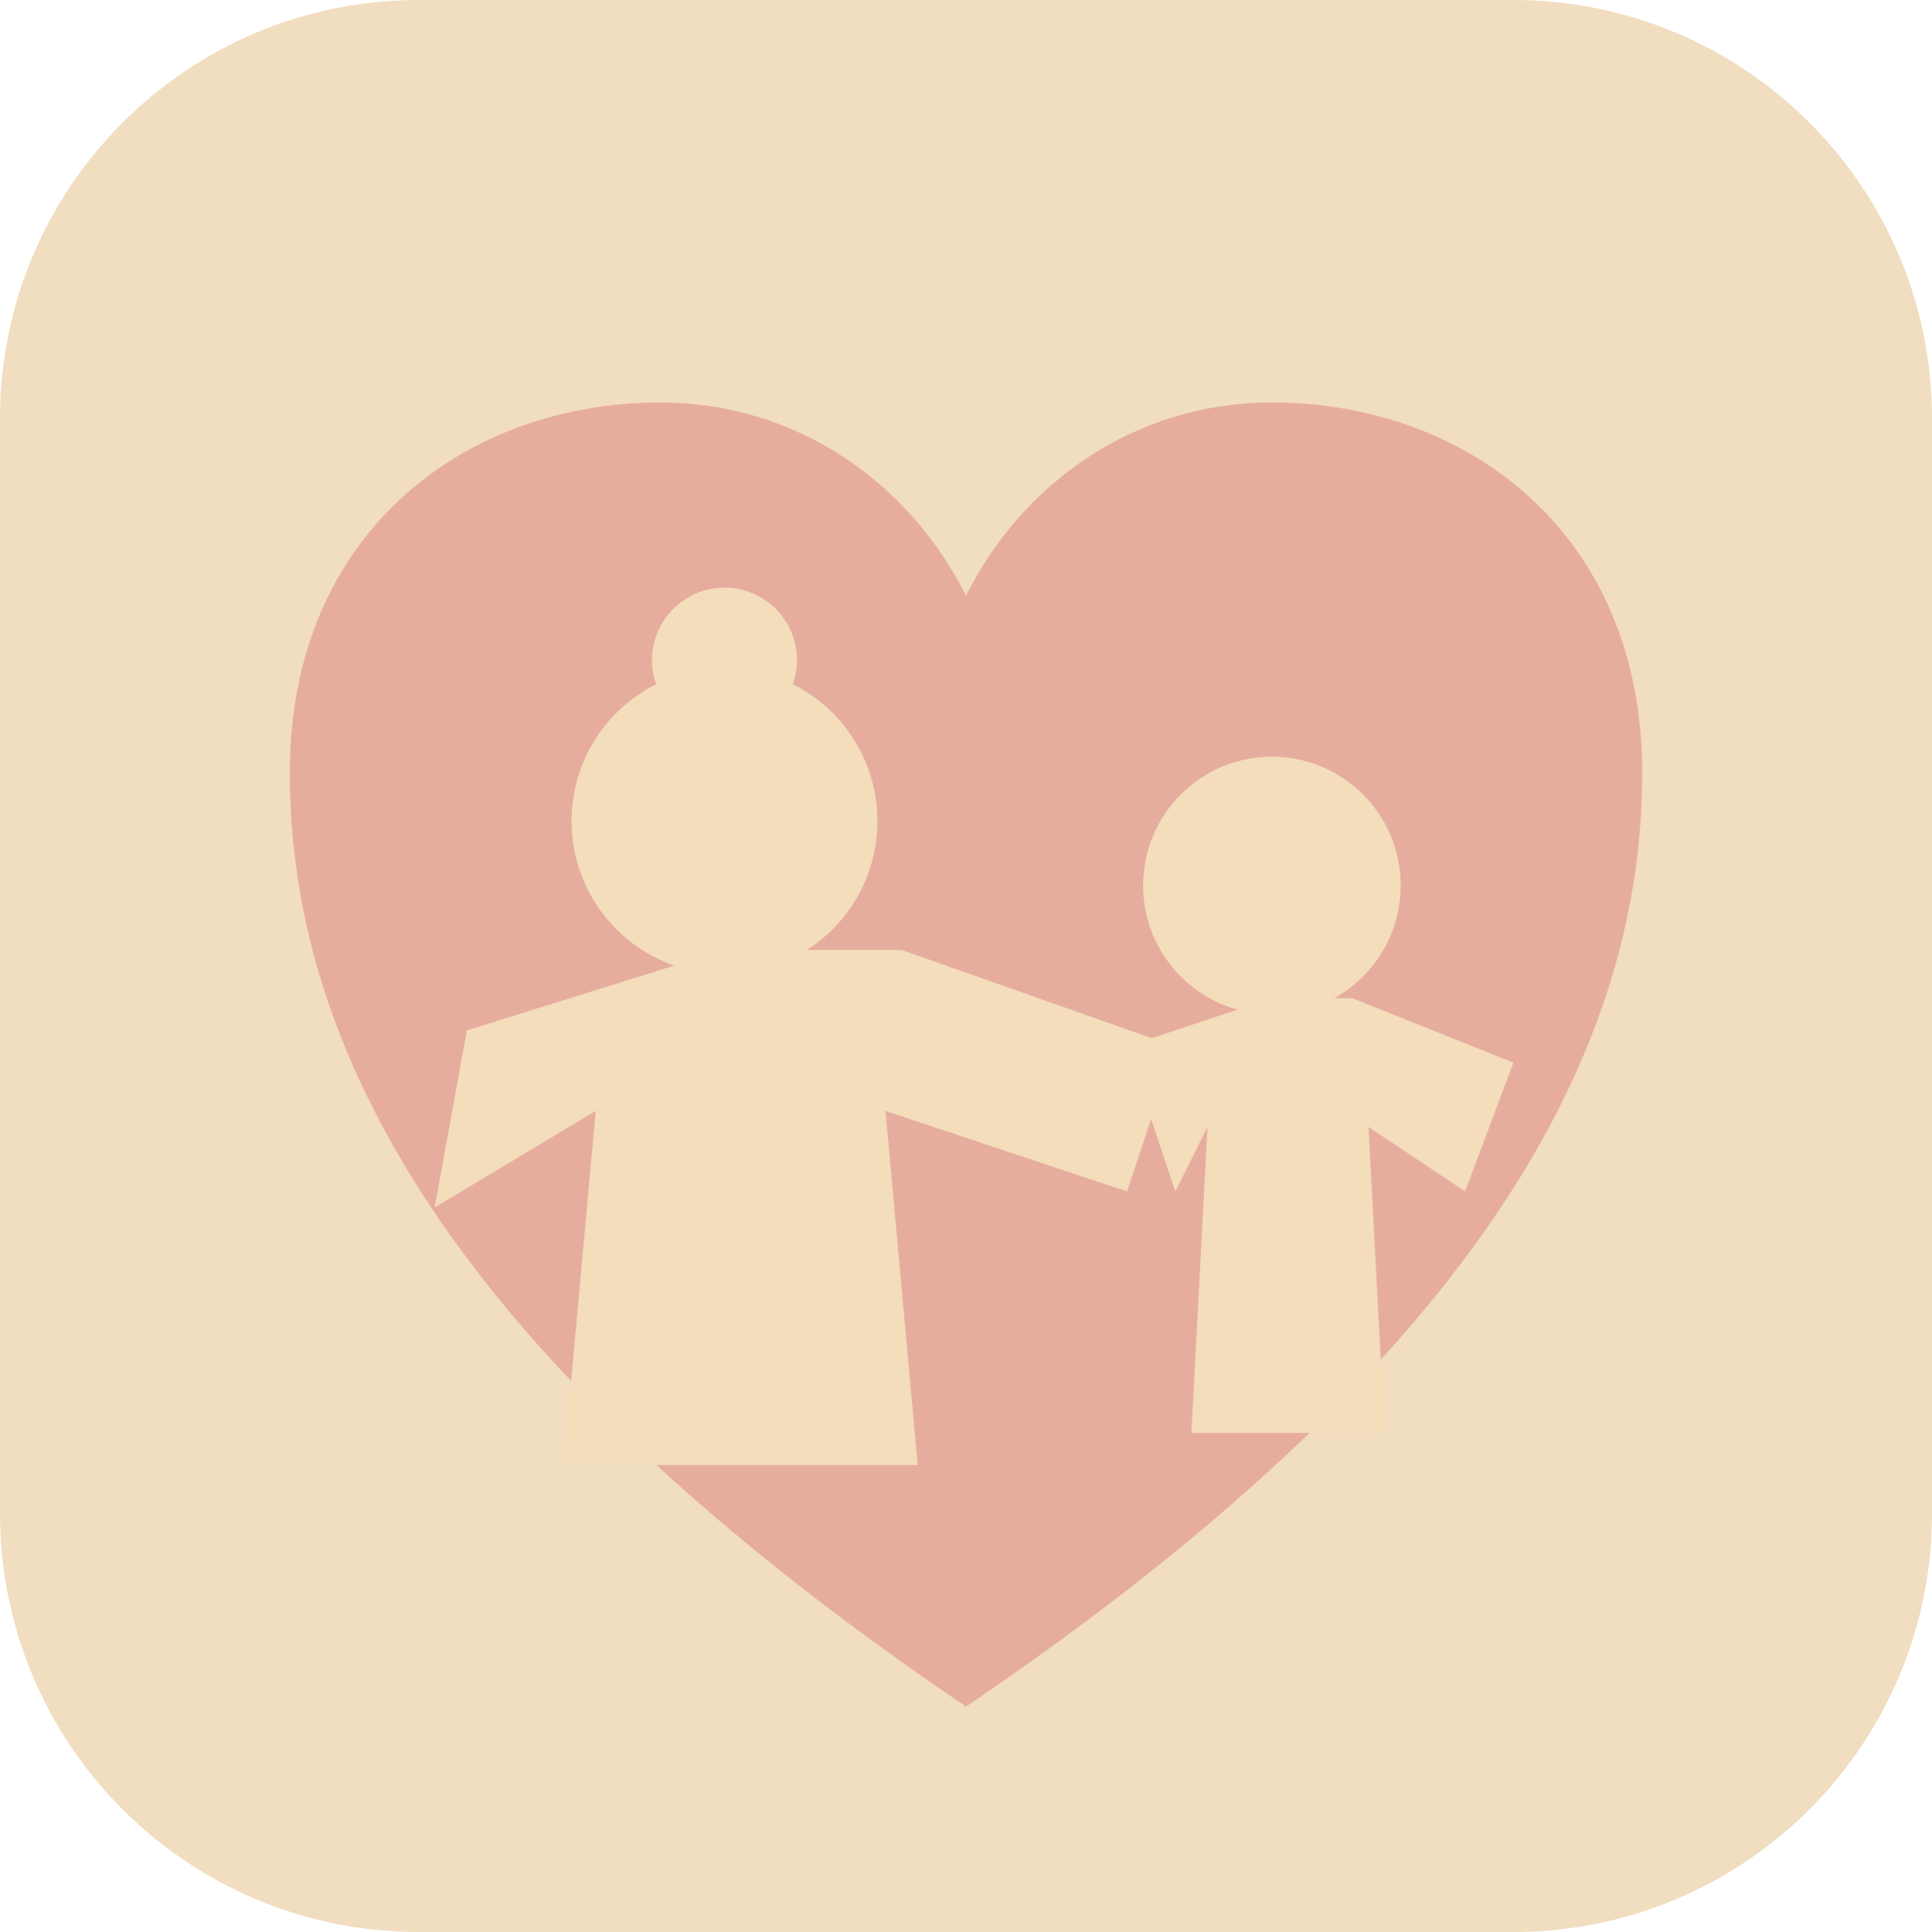
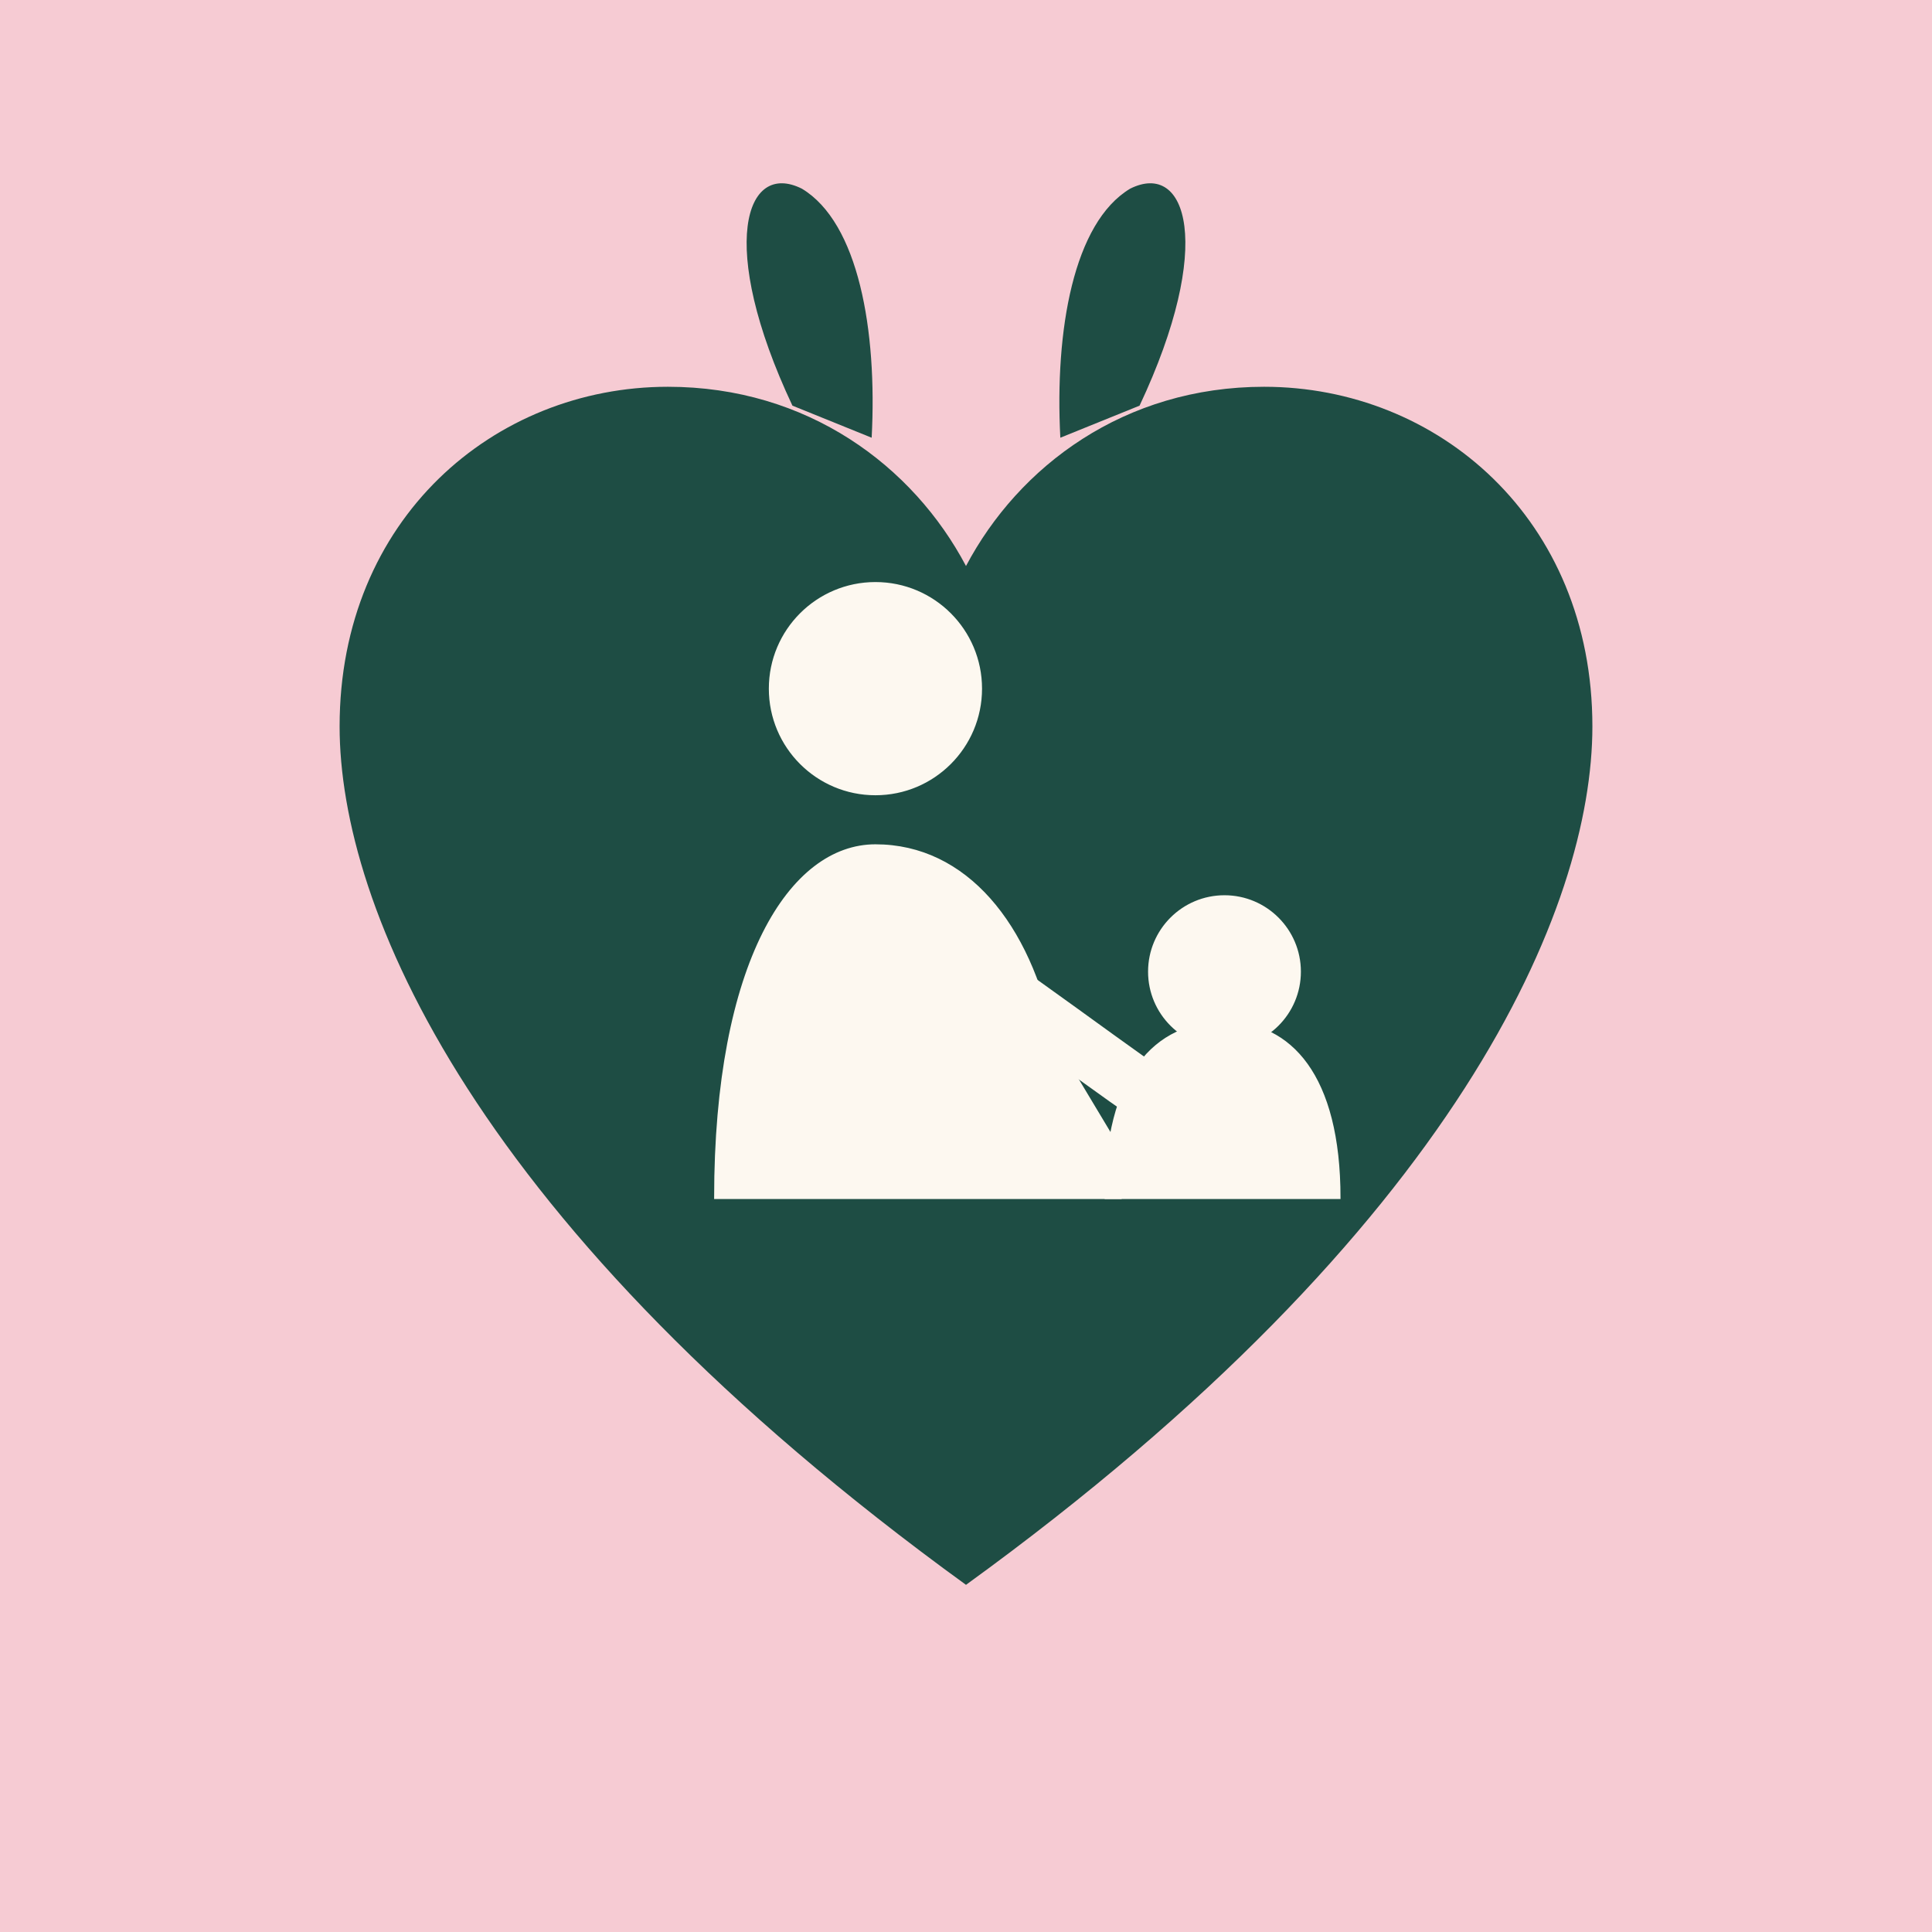
- <svg xmlns="http://www.w3.org/2000/svg" viewBox="0 0 240 240">
-   <rect width="240" height="240" rx="52" fill="#F1DDBF" />
-   <path d="M120 212 C 58 170 36 132 36 96 C 36 66 58 50 82 50 C 99 50 113 60 120 74 C 127 60 141 50 158 50 C 182 50 204 66 204 96 C 204 132 182 170 120 212 Z" fill="#E6AD9E" />
-   <g fill="#F3DDBB">
-     <circle cx="90" cy="82" r="9" />
-     <circle cx="90" cy="102" r="19" />
-     <path d="M90 118 L58 128 L54 150 L74 138 L70 182 L114 182 L110 138 L140 148 L146 130 L112 118 Z" />
-     <circle cx="158" cy="110" r="16" />
-     <path d="M158 124 L140 130 L146 148 L150 140 L148 178 L172 178 L170 140 L182 148 L188 132 L168 124 Z" />
+ <svg xmlns="http://www.w3.org/2000/svg" viewBox="0 0 1024 1024">
+   <rect width="1024" height="1024" fill="#F6CBD3" />
+   <path d="M512 840 C250 650 180 480 180 385 C180 275 262 205 354 205 C428 205 484 247 512 300 C540 247 596 205 670 205 C762 205 844 275 844 385 C844 480 774 650 512 840Z" fill="#1E4D44" />
+   <g transform="translate(34 -30)" fill="#FDF8F0" stroke="#FDF8F0">
+     <circle cx="430" cy="395" r="56" />
+     <path d="M345 665 C345 540 385 478 430 478 C478 478 512 520 524 580 L560 640 L560 665Z" />
+     <circle cx="615" cy="545" r="40" />
+     <path d="M552 665 C552 600 578 572 615 572 C650 572 676 600 676 665Z" />
+     <path d="M505 560 C540 585 560 600 575 610" stroke-width="30" stroke-linecap="round" fill="none" />
+   </g>
+   <g fill="#1E4D44">
+     <path d="M420 215 C380 130 395 85 425 100 C455 118 465 175 462 232Z" />
+     <path d="M604 215 C644 130 629 85 599 100 C569 118 559 175 562 232Z" />
  </g>
</svg>
